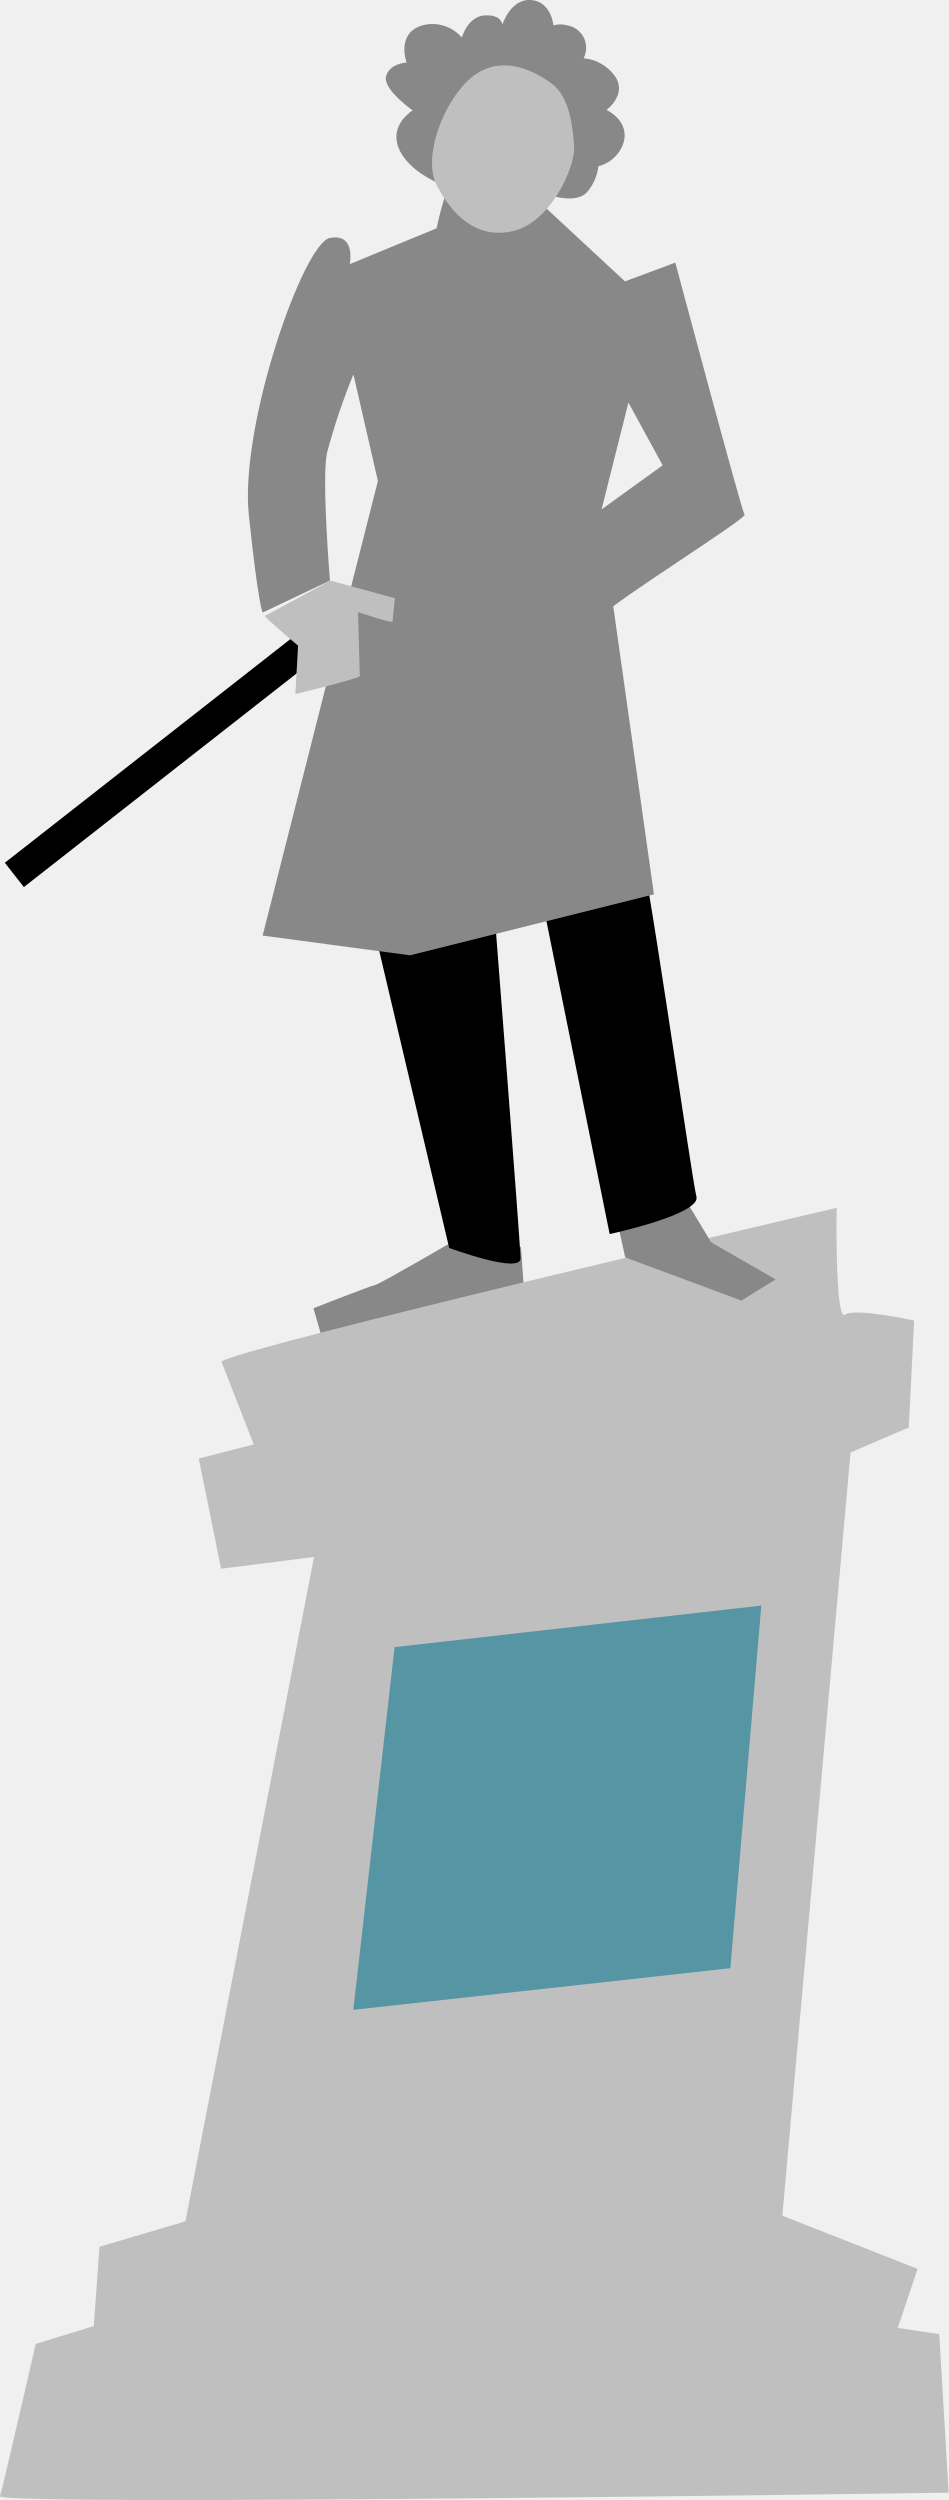
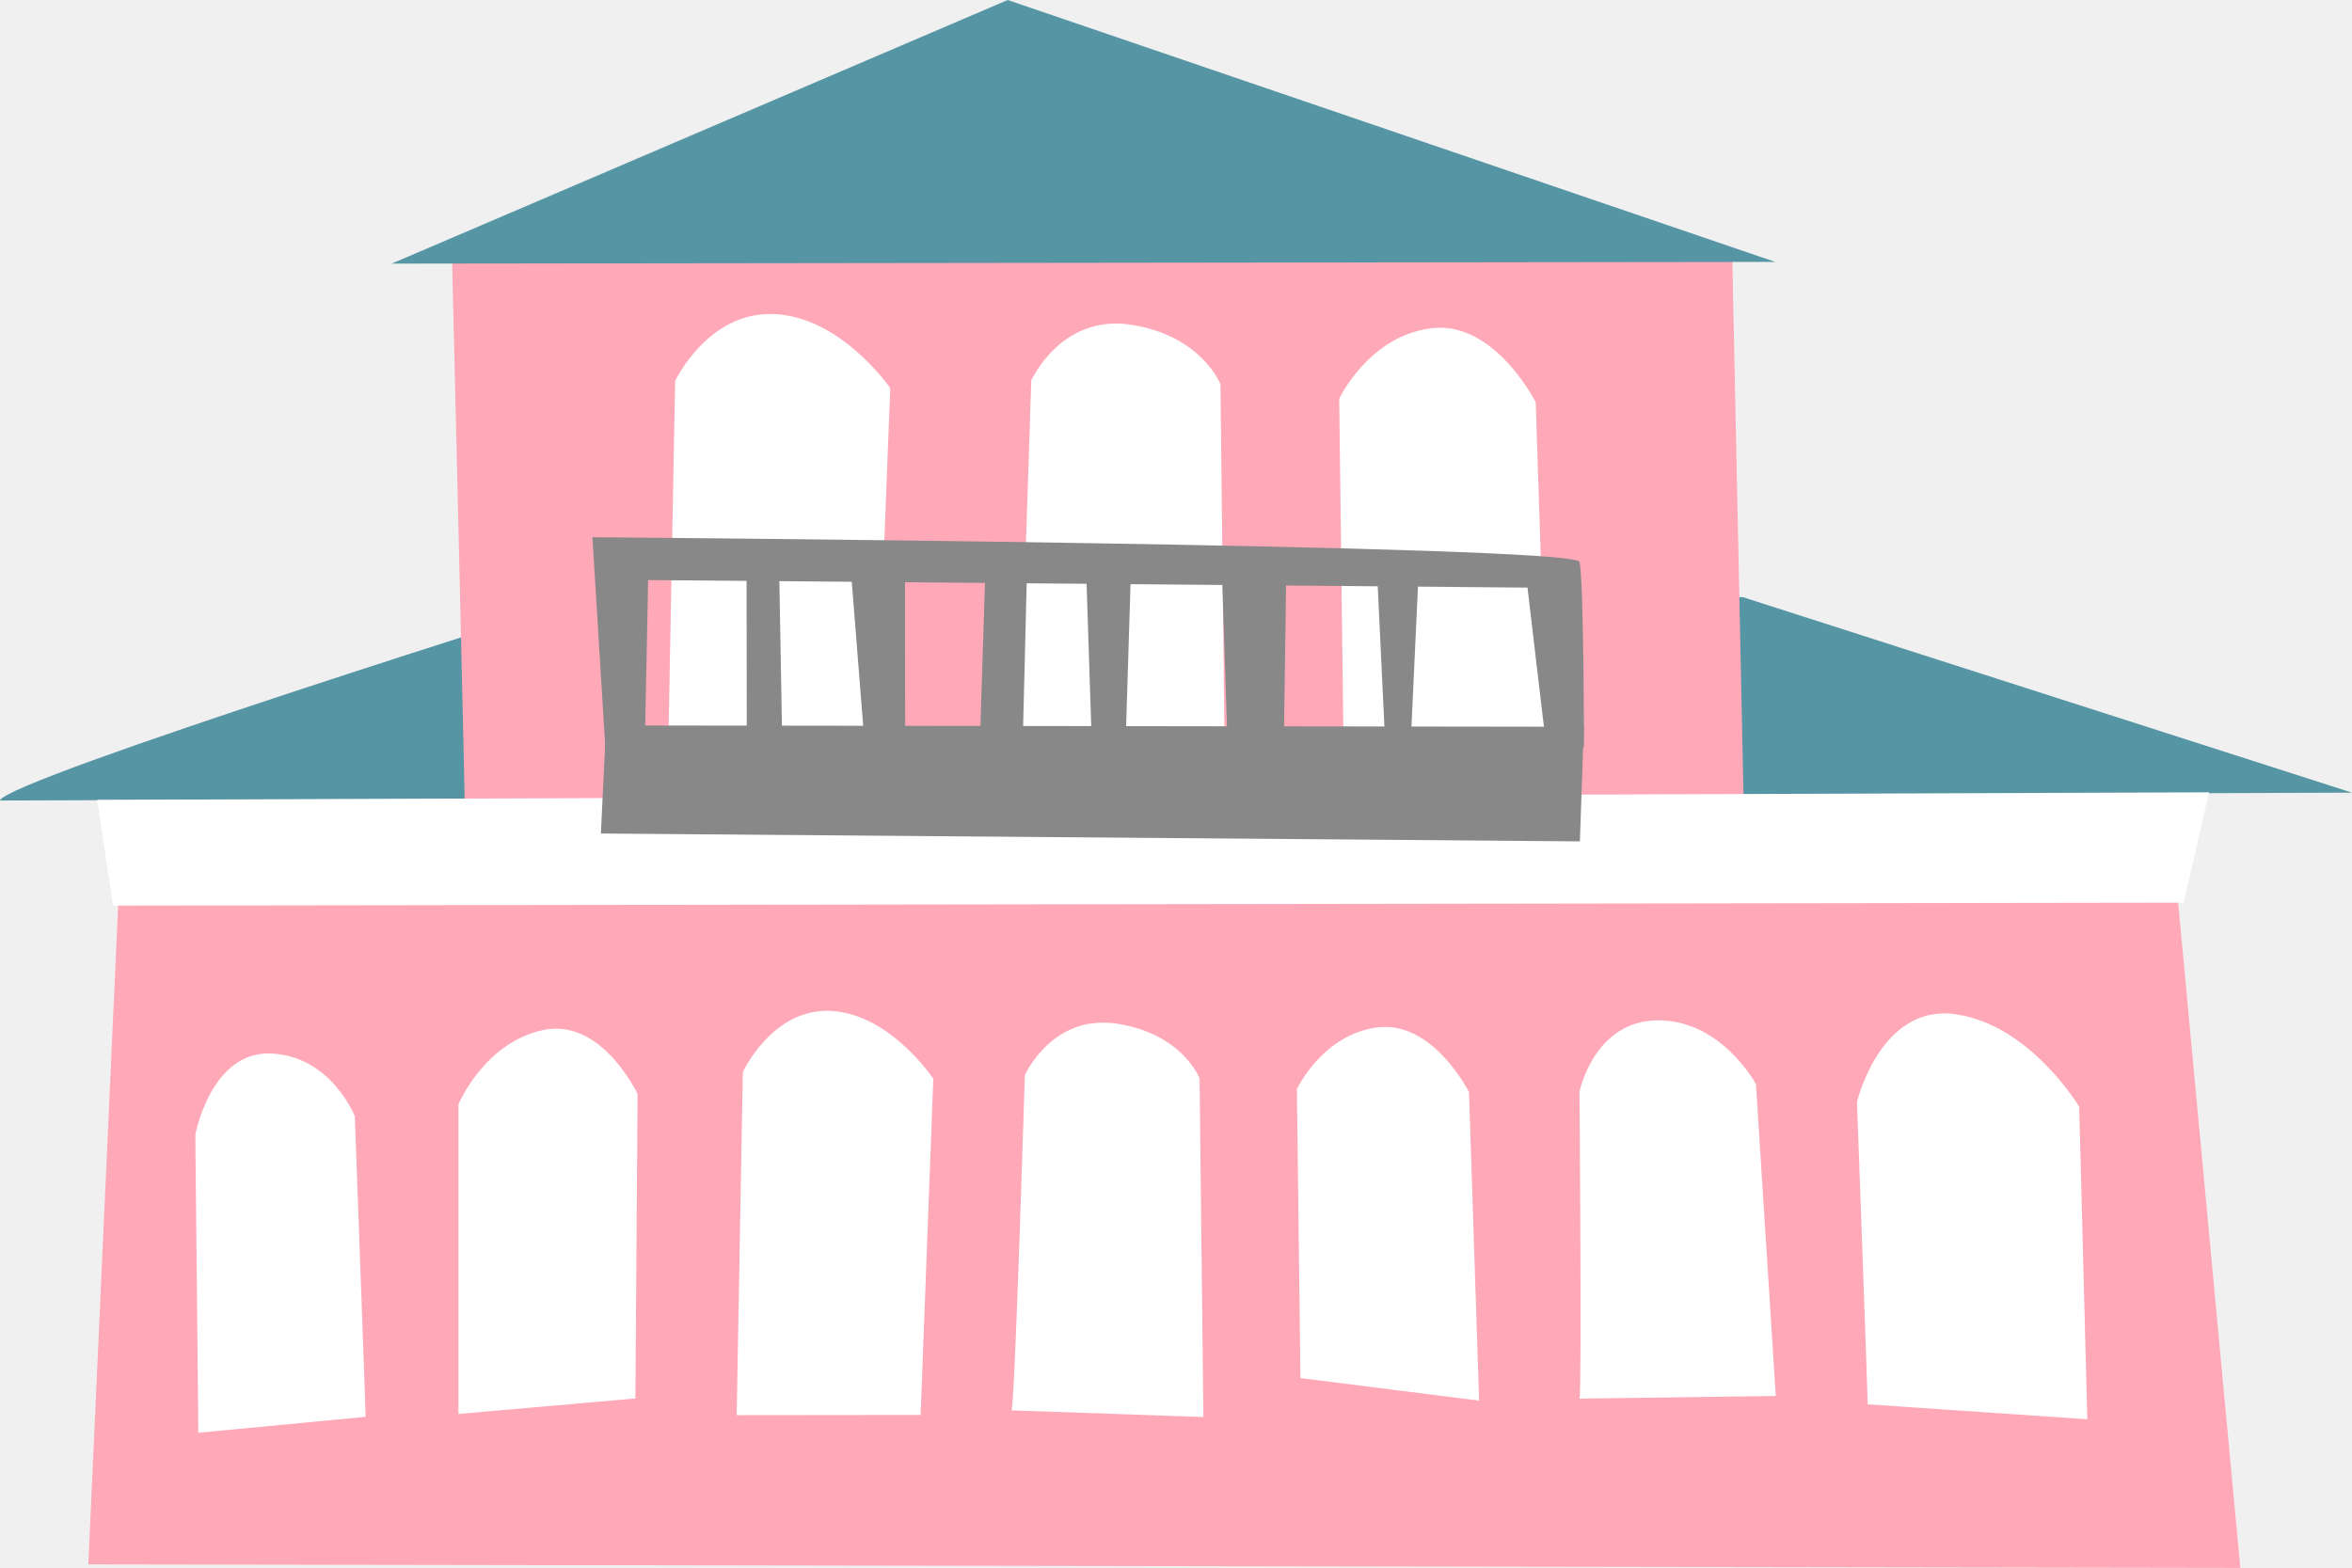
- <svg xmlns="http://www.w3.org/2000/svg" viewBox="0 0 101.12 266.54">
+ <svg xmlns="http://www.w3.org/2000/svg" viewBox="0 0 355.73 237.19">
  <defs>
-     <style>.cls-1{fill:#888;}.cls-2{fill:none;stroke:#000;stroke-miterlimit:10;stroke-width:3.29px;}.cls-3{fill:#bfbfbf;}.cls-4{fill:#5695a4;}</style>
+     <style>.cls-1{fill:#ffa8b8;}.cls-2{fill:#5695a4;}.cls-3{fill:#fff;}.cls-4{fill:#888;}</style>
  </defs>
  <g id="Слой_2" data-name="Слой 2">
    <g id="лого">
-       <path class="cls-1" d="M43.35,6.67s-1.12-3,1.52-3.92A4.13,4.13,0,0,1,49.24,4s.63-2.28,2.47-2.36,1.84,1,1.84,1S54.45-.19,56.63,0,59,2.7,59,2.7a2.7,2.7,0,0,1,1.46,0,2.42,2.42,0,0,1,1.76,3.51A4.56,4.56,0,0,1,65.47,8c1.55,2-.81,3.72-.81,3.72S67,12.78,66.54,15a3.77,3.77,0,0,1-2.74,2.72,5.12,5.12,0,0,1-1.27,2.83c-1.12,1.15-3.68.32-3.68.32L46.62,19.47s-3.3-1.37-4.17-3.82S44,11.77,44,11.77s-3.18-2.22-2.84-3.62S43.35,6.67,43.35,6.67Z" />
-       <line class="cls-2" x1="37.89" y1="64.8" x2="1.53" y2="93.28" />
-       <path class="cls-1" d="M49.46,131.68S40.53,136.9,40,137s-6.58,2.48-6.58,2.48l1,3.48L56,139.43l-.46-6.49Z" />
-       <path class="cls-3" d="M23.61,145.17c1.82-1.5,65.59-16.4,65.59-16.4s-.2,12.14.9,11.39,7.36.63,7.36.63l-.57,11.4-6.21,2.67-7.27,81.37,14.42,5.67-2.11,6.29,4.42.67,1,16.9S-.35,267.24,0,266.13s3.81-16.24,3.81-16.24L10,248l.61-8.46,9.16-2.71L33.48,166l-9.91,1.25L21.19,155.5,27.05,154Z" />
-       <polygon class="cls-1" points="65.48 128.75 66.66 134.06 79.04 138.66 82.69 136.4 75.83 132.46 73.19 128.09 65.48 128.75" />
-       <path d="M57.1,92.47,65,131.57s9.77-2.1,9.25-4-5.71-38.9-6.45-39.13S57.1,92.47,57.1,92.47Z" />
-       <path d="M39.26,96.4l8.63,36.65s7.64,2.83,7.61,1.11-3-39.67-3-39.67Z" />
-       <path class="cls-1" d="M48.08,19.79c-.61.13-1.53,4.55-1.53,4.55l-9.26,3.82s.69-3.32-2.12-2.79-9.64,20-8.64,29.54S28,65.31,28,65.31l7.18-3.41s-.9-10.78-.32-13.61a68,68,0,0,1,2.82-8.37l2.61,11.36L28,99.75l15.72,2.1,26-6.5L64,54.86l3-11.94,3.65,6.69-7.64,5.51s.65,11.51,1.37,10.39,15.3-10.27,15-10.63S72,28,72,28l-5.37,2L56.42,20.52Z" />
-       <path class="cls-3" d="M58.93,9c-2.49-1.89-5.9-3.1-8.75-.67S45,16.73,46.56,19.74s4.1,5.81,8.12,4.9,6.65-6.8,6.53-9S60.67,10.36,58.93,9Z" />
-       <path class="cls-3" d="M28.24,65.67c.19.37,3.54,3.17,3.54,3.17L31.49,74s6.87-1.66,6.87-1.94-.19-6.8-.19-6.8,3.69,1.24,3.69,1,.24-2.48.24-2.48L35.21,61.9Z" />
-       <polygon class="cls-4" points="42.07 175.61 81.17 171.18 77.87 209.84 37.67 214.28 42.07 175.61" />
+       <polygon class="cls-1" points="13.36 236.65 18.64 119.96 42.15 119.93 327.85 119.58 338.84 237.19 13.36 236.65" />
+       <path class="cls-2" d="M0,121.1c.9-3.21,88.22-30.55,88.22-30.55l175.4-.21,92.11,29.57Z" />
+       <path class="cls-1" d="M70.43,129.24c0-5-2.06-90-2.06-90L262,39,264,134.84Z" />
+       <polygon class="cls-2" points="59.24 39.88 268.49 39.62 152.41 0 59.24 39.88" />
+       <path class="cls-3" d="M101.05,114.31l1.06-56.67s5-10.67,15.13-10.12,17.41,11.2,17.41,11.2l-2.17,55.55Z" />
+       <path class="cls-3" d="M153.79,112.57c.56-1.69,2.18-55,2.18-55s4.48-10.11,15.14-8.44,13.48,9,13.48,9l.63,55.55Z" />
+       <path class="cls-3" d="M203.17,110.26l-.62-49.94s4.47-9.54,14-10.67,15.72,11.2,15.72,11.2l1.75,53.3Z" />
+       <path class="cls-3" d="M111.42,214.08l.93-51.89s4.46-9.76,13.4-9.26,15.41,10.26,15.41,10.26l-1.92,50.86Z" />
+       <path class="cls-3" d="M153,213.36c.52-1.56,2-50.71,2-50.71s4.13-9.32,14-7.78,12.43,8.26,12.43,8.26l.58,51.23Z" />
+       <path class="cls-3" d="M196.69,208.47l-.54-43.72s3.92-8.35,12.27-9.34,13.76,9.8,13.76,9.8l1.53,46.67Z" />
+       <path class="cls-3" d="M96.1,211.55l.33-46.06s-5.44-11.6-14.34-9.66-12.75,11.24-12.75,11.24l0,46.83Z" />
+       <path class="cls-3" d="M238.89,211.58c.37-1.12,0-46.44,0-46.44s2.21-10.77,11.87-10.79S265.58,164,265.58,164l3,47.18Z" />
+       <path class="cls-3" d="M55.3,214.33c0-1.19-1.64-45.48-1.64-45.48s-3.57-9.09-12.67-9.48-11.45,12.28-11.45,12.28L30,216.74Z" />
+       <path class="cls-3" d="M282.48,212.44c0-1.57-1.62-45.72-1.62-45.72s3.5-14.85,14.84-13.3,18.77,14,18.77,14l1.23,47.28Z" />
+       <polygon class="cls-4" points="112.91 84.66 112.95 114.49 118.33 113.5 117.8 83.68 128.56 84.64 131.04 115.93 136.91 115.92 136.87 84.15 149.07 85.23 147.97 119.61 154.51 119.33 155.35 85.43 164.25 85.58 165.26 116.38 170.15 115.39 171.09 85.08 184.78 85.55 185.8 116.84 194.11 116.83 194.56 85.54 208.25 86.01 209.76 117.79 213.18 116.32 214.61 85.52 112.91 84.66" />
+       <polygon class="cls-3" points="14.7 121 17.09 137 330.27 136.55 334.11 119.86 14.7 121" />
+       <polygon class="cls-4" points="90.88 126.09 91.67 109.74 239.55 109.94 238.95 127.28 90.88 126.09" />
+       <path class="cls-4" d="M91.6,113.86l-2-32.59S238.23,82.39,238.89,85s.68,28,.68,28-5.21,3.54-5.54,1.12-3-25.23-3-25.23l-133-1.14-.62,30.64Z" />
    </g>
  </g>
</svg>
